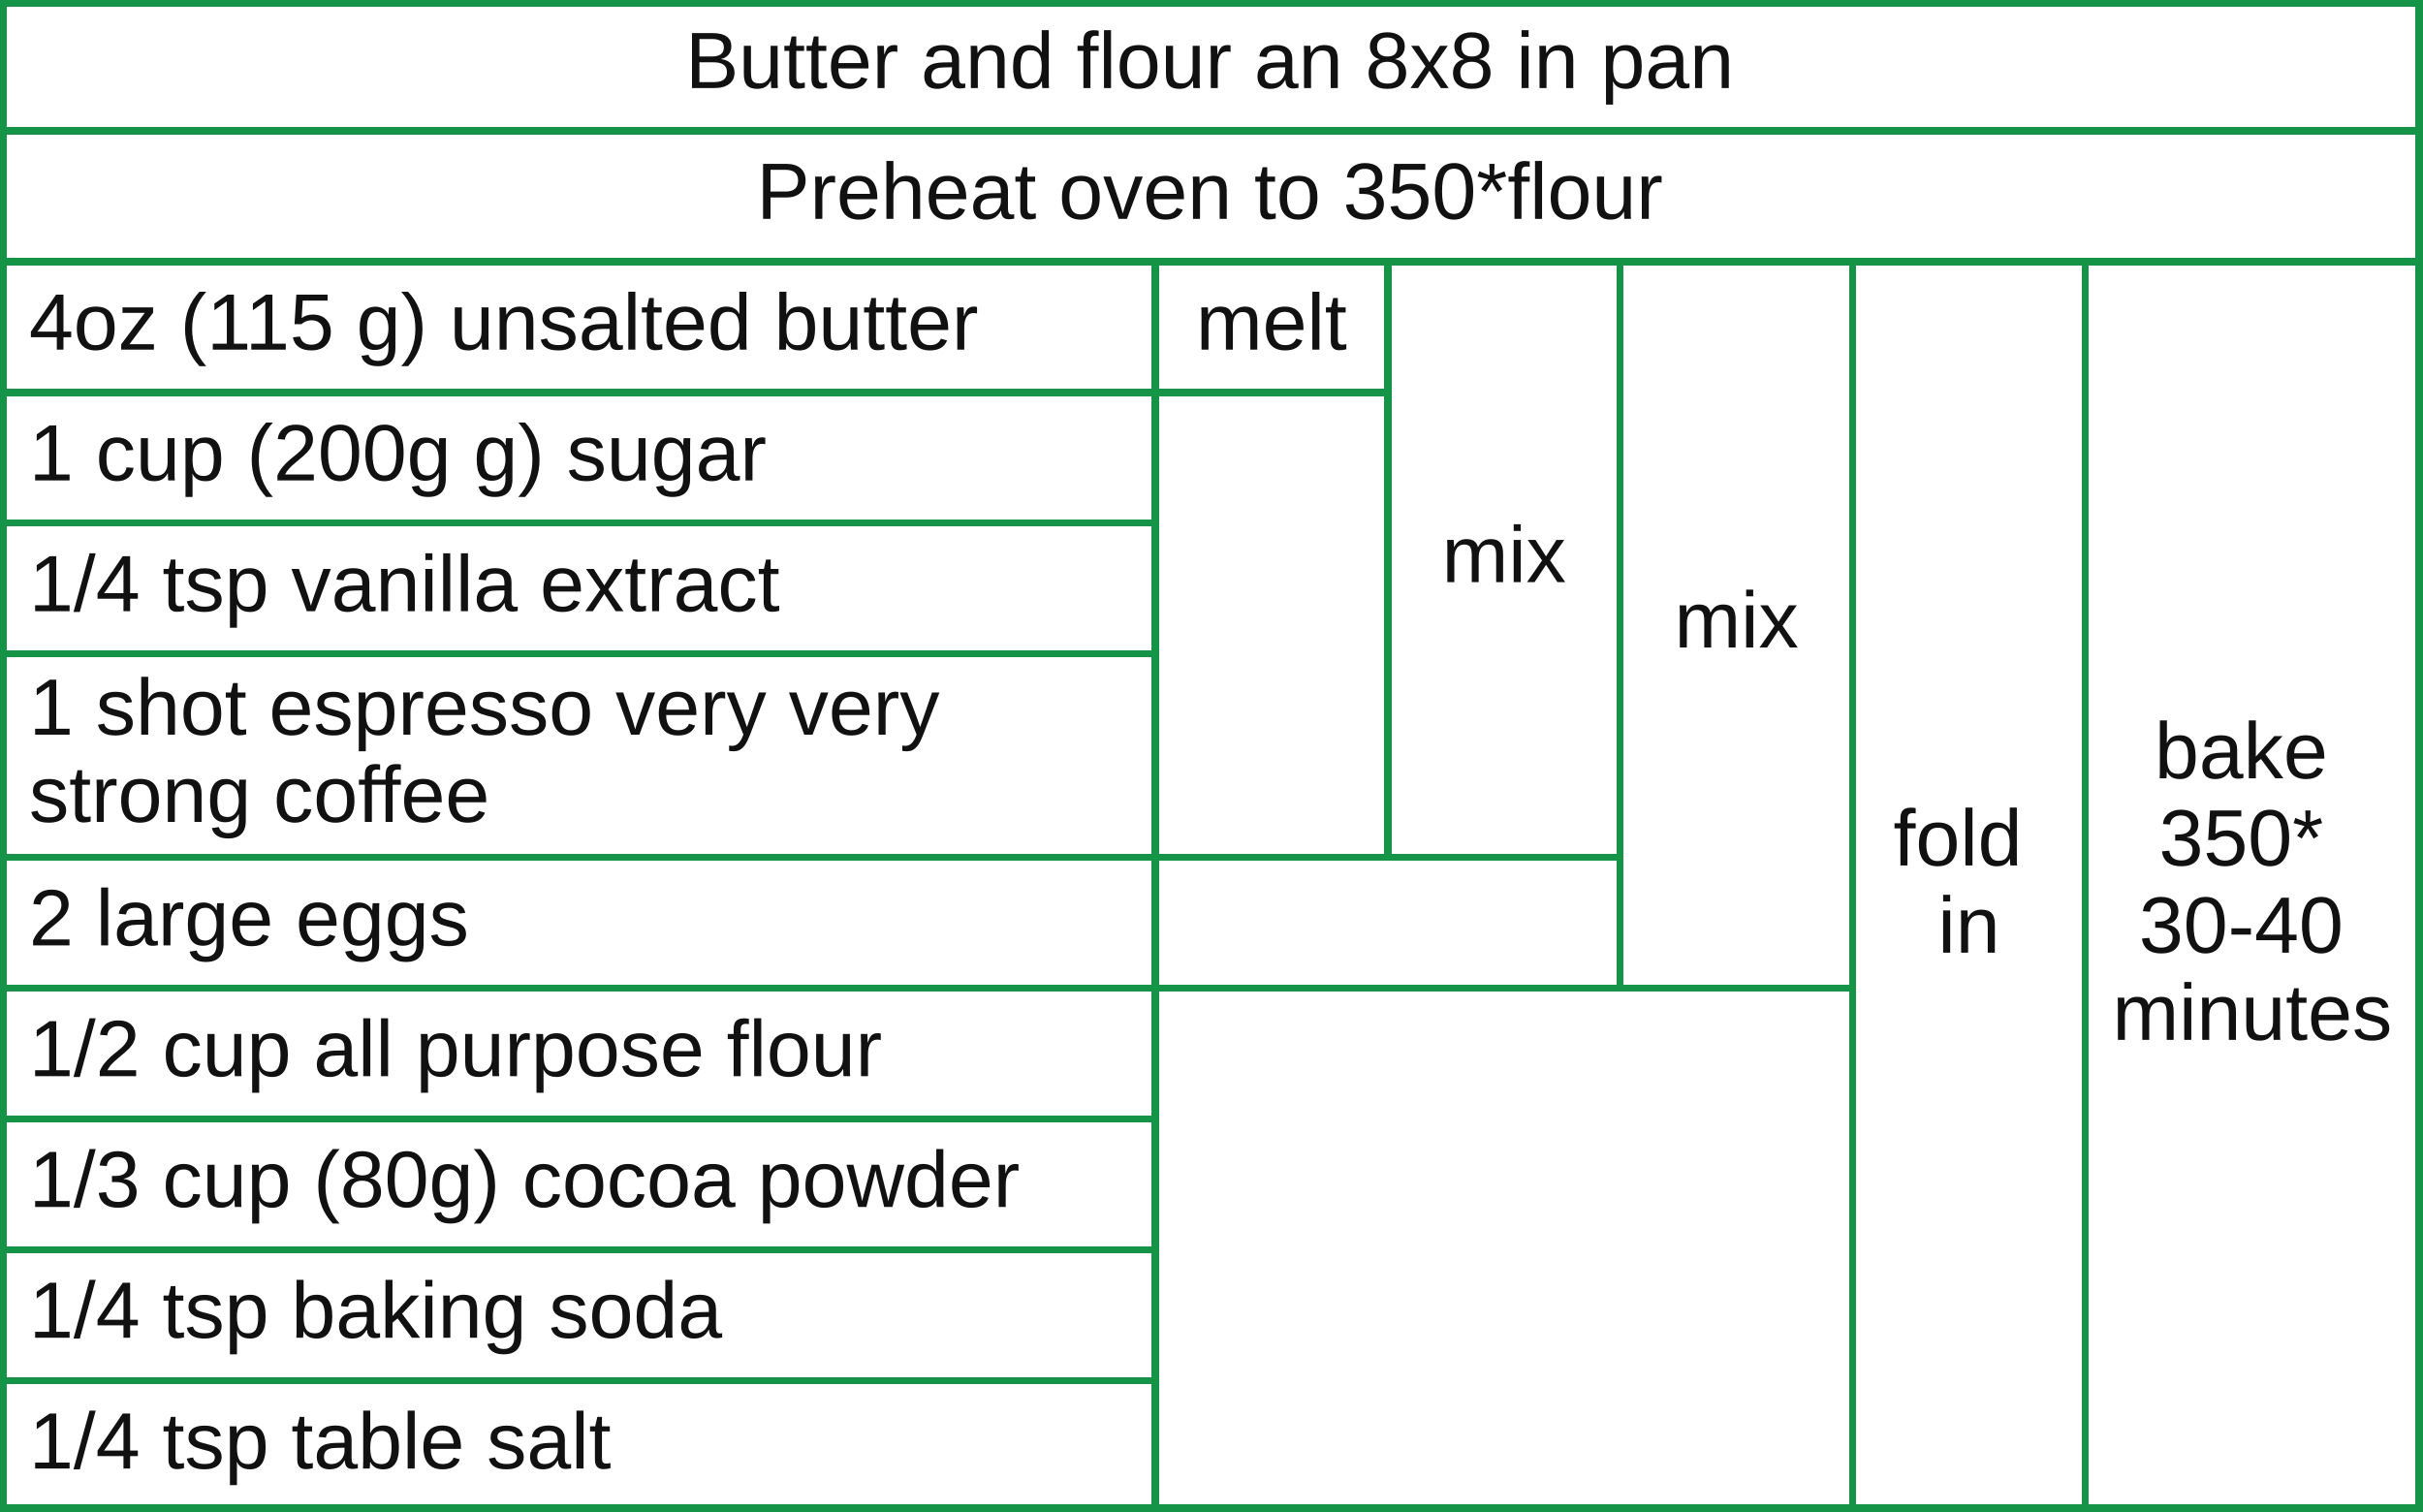
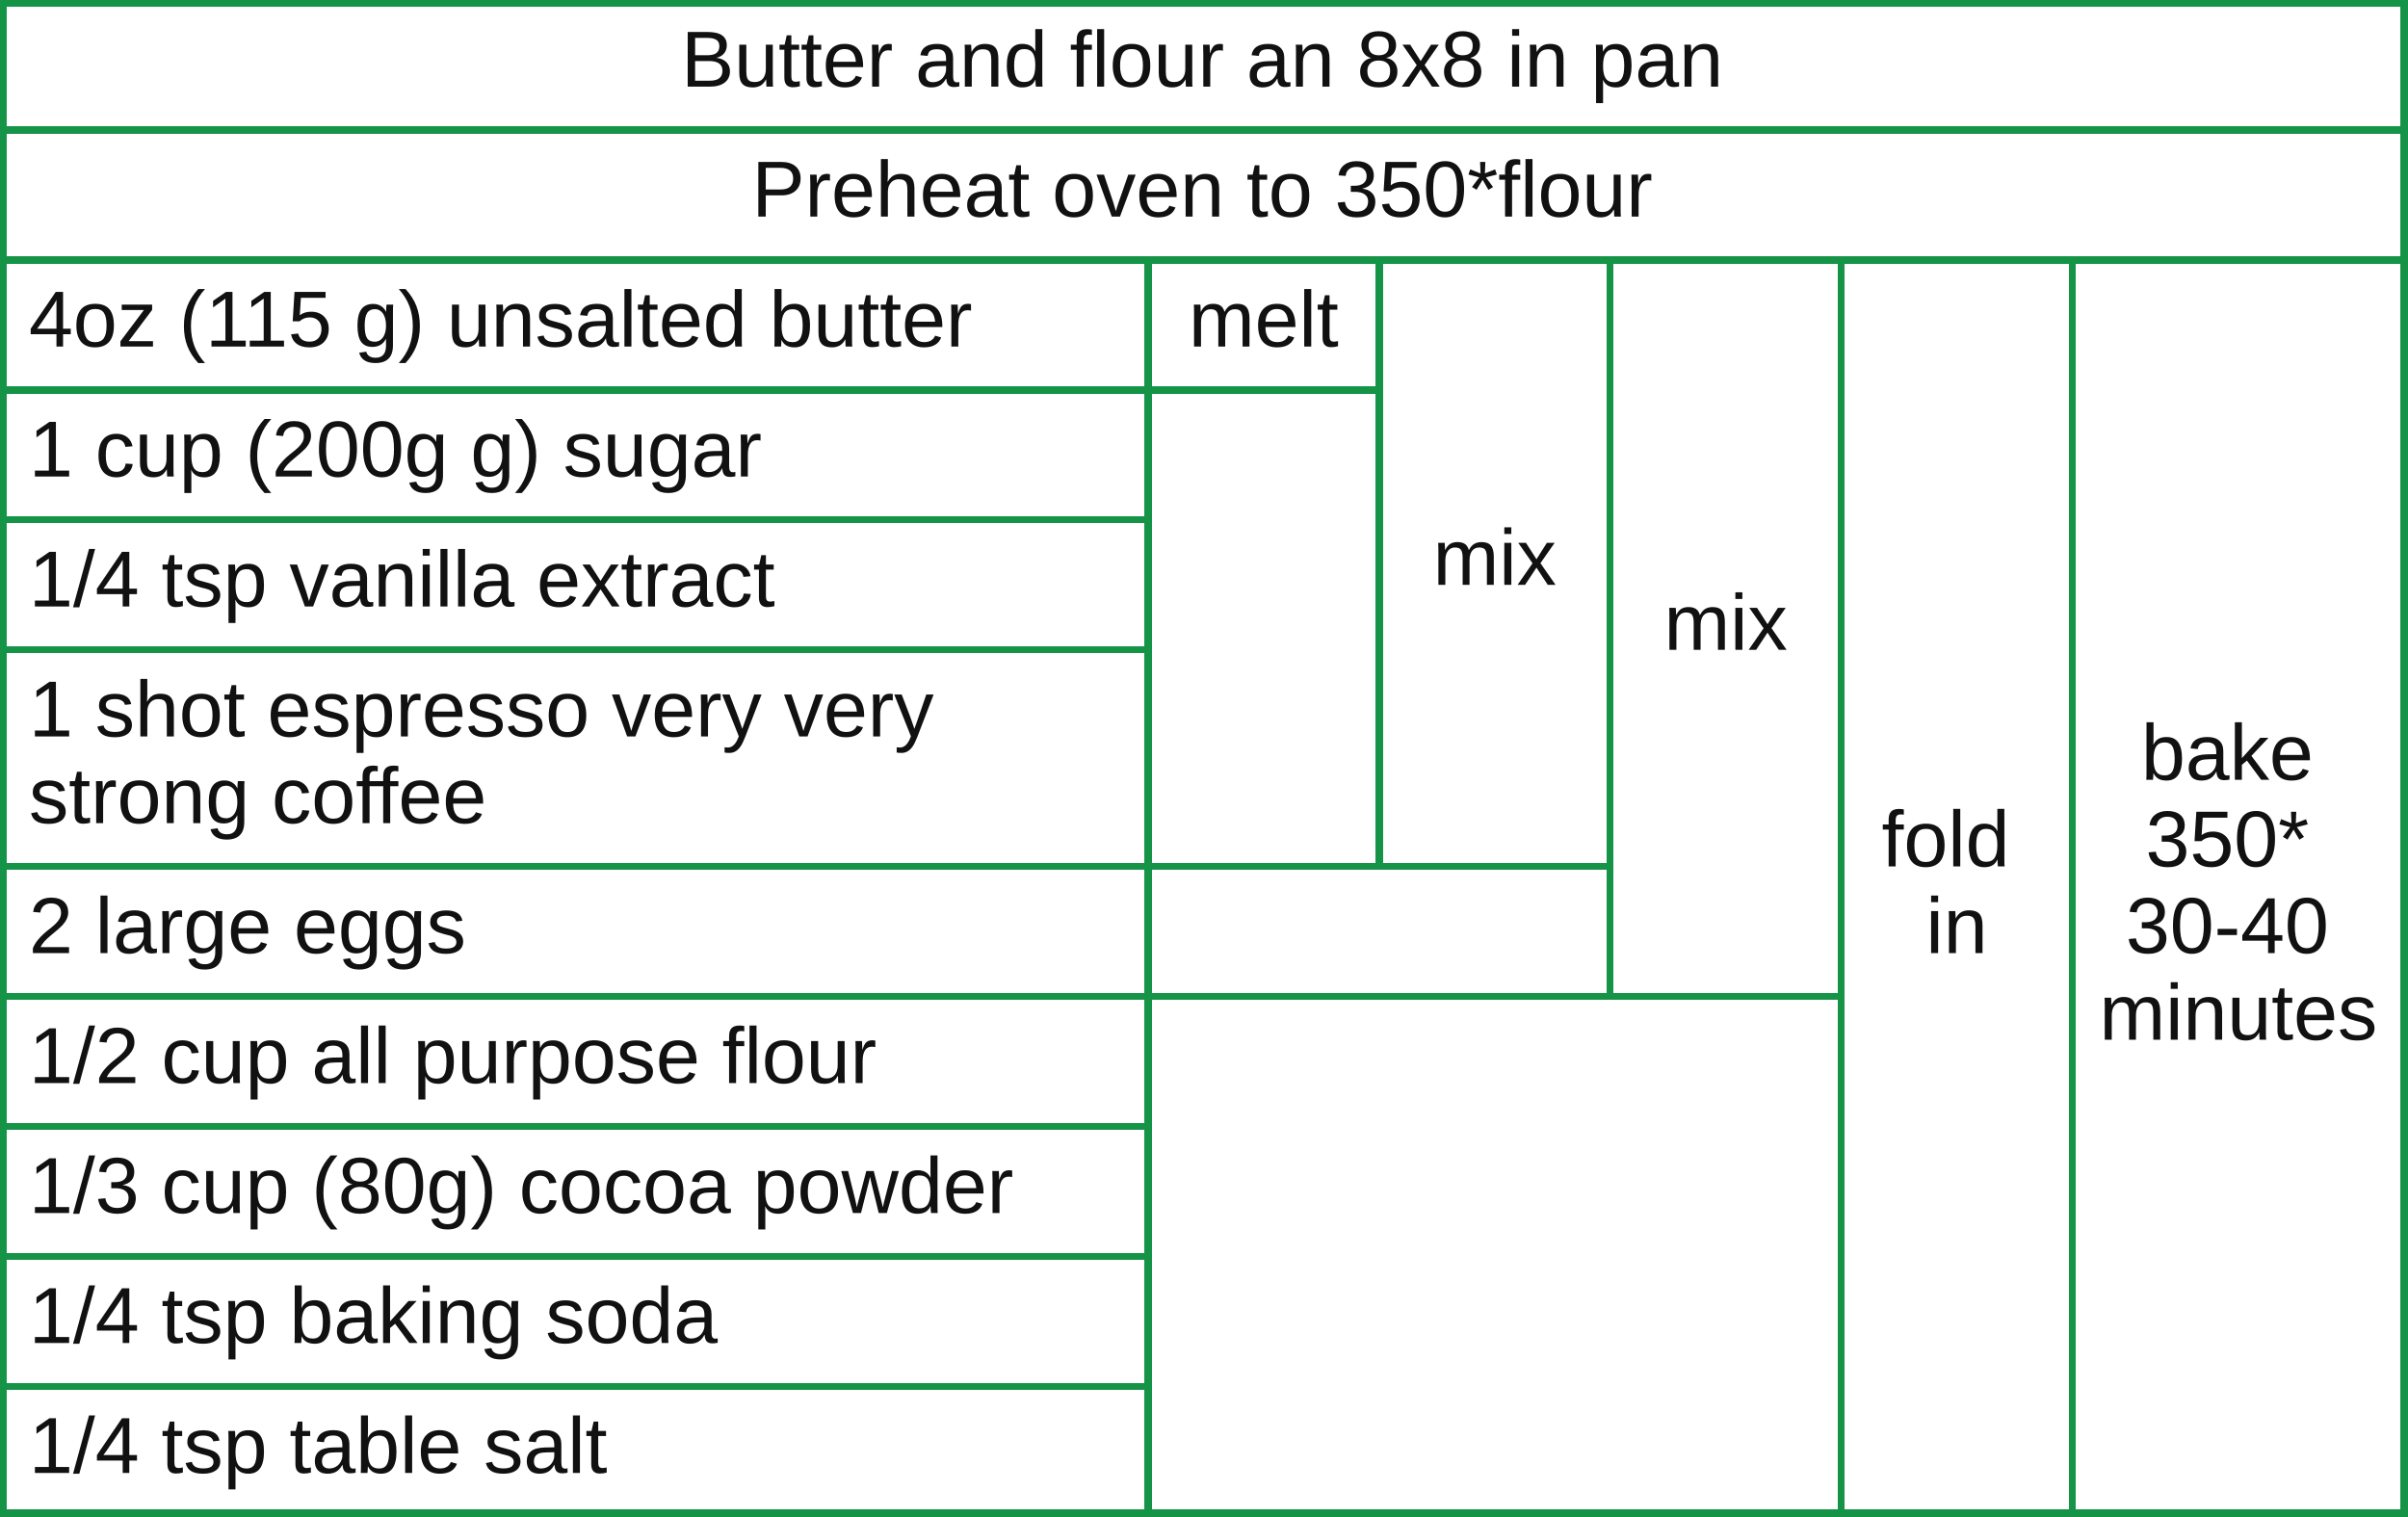
- <svg xmlns="http://www.w3.org/2000/svg" viewBox="0 0 667 416">
-   <rect width="667" height="416" fill="#fff" />
+ <svg xmlns="http://www.w3.org/2000/svg" viewBox="0 0 667 420">
+   <rect width="667" height="420" fill="#fff" />
  <g fill="none" stroke="#159447" stroke-width="2" shape-rendering="crispEdges">
-     <rect x="1" y="1" width="665" height="414" />
+     <rect x="1" y="1" width="665" height="418" />
    <line x1="0" y1="36" x2="667" y2="36" />
    <line x1="0" y1="72" x2="667" y2="72" />
    <rect x="0" y="72" width="318" height="36" />
    <rect x="318" y="72" width="64" height="36" />
    <line x1="0" y1="108" x2="318" y2="108" />
    <rect x="0" y="108" width="318" height="36" />
    <rect x="0" y="144" width="318" height="36" />
-     <rect x="0" y="180" width="318" height="56" />
-     <rect x="382" y="72" width="64" height="164" />
-     <line x1="0" y1="236" x2="382" y2="236" />
-     <rect x="0" y="236" width="318" height="36" />
-     <rect x="446" y="72" width="64" height="200" />
-     <line x1="0" y1="272" x2="446" y2="272" />
-     <rect x="0" y="272" width="318" height="36" />
-     <rect x="0" y="308" width="318" height="36" />
-     <rect x="0" y="344" width="318" height="36" />
-     <rect x="0" y="380" width="318" height="36" />
-     <rect x="510" y="72" width="64" height="344" />
-     <line x1="0" y1="416" x2="510" y2="416" />
-     <rect x="574" y="72" width="93" height="344" />
+     <rect x="0" y="180" width="318" height="60" />
+     <rect x="382" y="72" width="64" height="168" />
+     <line x1="0" y1="240" x2="382" y2="240" />
+     <rect x="0" y="240" width="318" height="36" />
+     <rect x="446" y="72" width="64" height="204" />
+     <line x1="0" y1="276" x2="446" y2="276" />
+     <rect x="0" y="276" width="318" height="36" />
+     <rect x="0" y="312" width="318" height="36" />
+     <rect x="0" y="348" width="318" height="36" />
+     <rect x="0" y="384" width="318" height="36" />
+     <rect x="510" y="72" width="64" height="348" />
+     <line x1="0" y1="420" x2="510" y2="420" />
+     <rect x="574" y="72" width="93" height="348" />
  </g>
  <g fill="#111" font-family="Arial, sans-serif" font-size="22">
-     <text x="333" y="18" text-anchor="middle" dominant-baseline="middle">
+     <text x="333" y="24" text-anchor="middle">
      <tspan x="333">Butter and flour an 8x8 in pan</tspan>
    </text>
-     <text x="333" y="54" text-anchor="middle" dominant-baseline="middle">
+     <text x="333" y="60" text-anchor="middle">
      <tspan x="333">Preheat oven to 350*flour</tspan>
    </text>
-     <text x="8" y="90" text-anchor="start" dominant-baseline="middle">
+     <text x="8" y="96" text-anchor="start">
      <tspan x="8">4oz (115 g) unsalted butter</tspan>
    </text>
-     <text x="350" y="90" text-anchor="middle" dominant-baseline="middle">
+     <text x="350" y="96" text-anchor="middle">
      <tspan x="350">melt</tspan>
    </text>
-     <text x="8" y="126" text-anchor="start" dominant-baseline="middle">
+     <text x="8" y="132" text-anchor="start">
      <tspan x="8">1 cup (200g g) sugar</tspan>
    </text>
-     <text x="8" y="162" text-anchor="start" dominant-baseline="middle">
+     <text x="8" y="168" text-anchor="start">
      <tspan x="8">1/4 tsp vanilla extract</tspan>
    </text>
-     <text x="8" y="196" text-anchor="start" dominant-baseline="middle">
+     <text x="8" y="204" text-anchor="start">
      <tspan x="8">1 shot espresso very very</tspan>
      <tspan x="8" dy="24">strong coffee</tspan>
    </text>
-     <text x="414" y="154" text-anchor="middle" dominant-baseline="middle">
+     <text x="414" y="162" text-anchor="middle">
      <tspan x="414">mix</tspan>
    </text>
-     <text x="8" y="254" text-anchor="start" dominant-baseline="middle">
+     <text x="8" y="264" text-anchor="start">
      <tspan x="8">2 large eggs</tspan>
    </text>
-     <text x="478" y="172" text-anchor="middle" dominant-baseline="middle">
+     <text x="478" y="180" text-anchor="middle">
      <tspan x="478">mix</tspan>
    </text>
-     <text x="8" y="290" text-anchor="start" dominant-baseline="middle">
+     <text x="8" y="300" text-anchor="start">
      <tspan x="8">1/2 cup all purpose flour</tspan>
    </text>
-     <text x="8" y="326" text-anchor="start" dominant-baseline="middle">
+     <text x="8" y="336" text-anchor="start">
      <tspan x="8">1/3 cup (80g) cocoa powder</tspan>
    </text>
-     <text x="8" y="362" text-anchor="start" dominant-baseline="middle">
+     <text x="8" y="372" text-anchor="start">
      <tspan x="8">1/4 tsp baking soda</tspan>
    </text>
-     <text x="8" y="398" text-anchor="start" dominant-baseline="middle">
+     <text x="8" y="408" text-anchor="start">
      <tspan x="8">1/4 tsp table salt</tspan>
    </text>
-     <text x="542" y="232" text-anchor="middle" dominant-baseline="middle">
+     <text x="542" y="240" text-anchor="middle">
      <tspan x="542">fold</tspan>
      <tspan x="542" dy="24">in</tspan>
    </text>
-     <text x="620" y="208" text-anchor="middle" dominant-baseline="middle">
+     <text x="620" y="216" text-anchor="middle">
      <tspan x="620">bake</tspan>
      <tspan x="620" dy="24">350*</tspan>
      <tspan x="620" dy="24">30-40</tspan>
      <tspan x="620" dy="24">minutes</tspan>
    </text>
  </g>
</svg>
